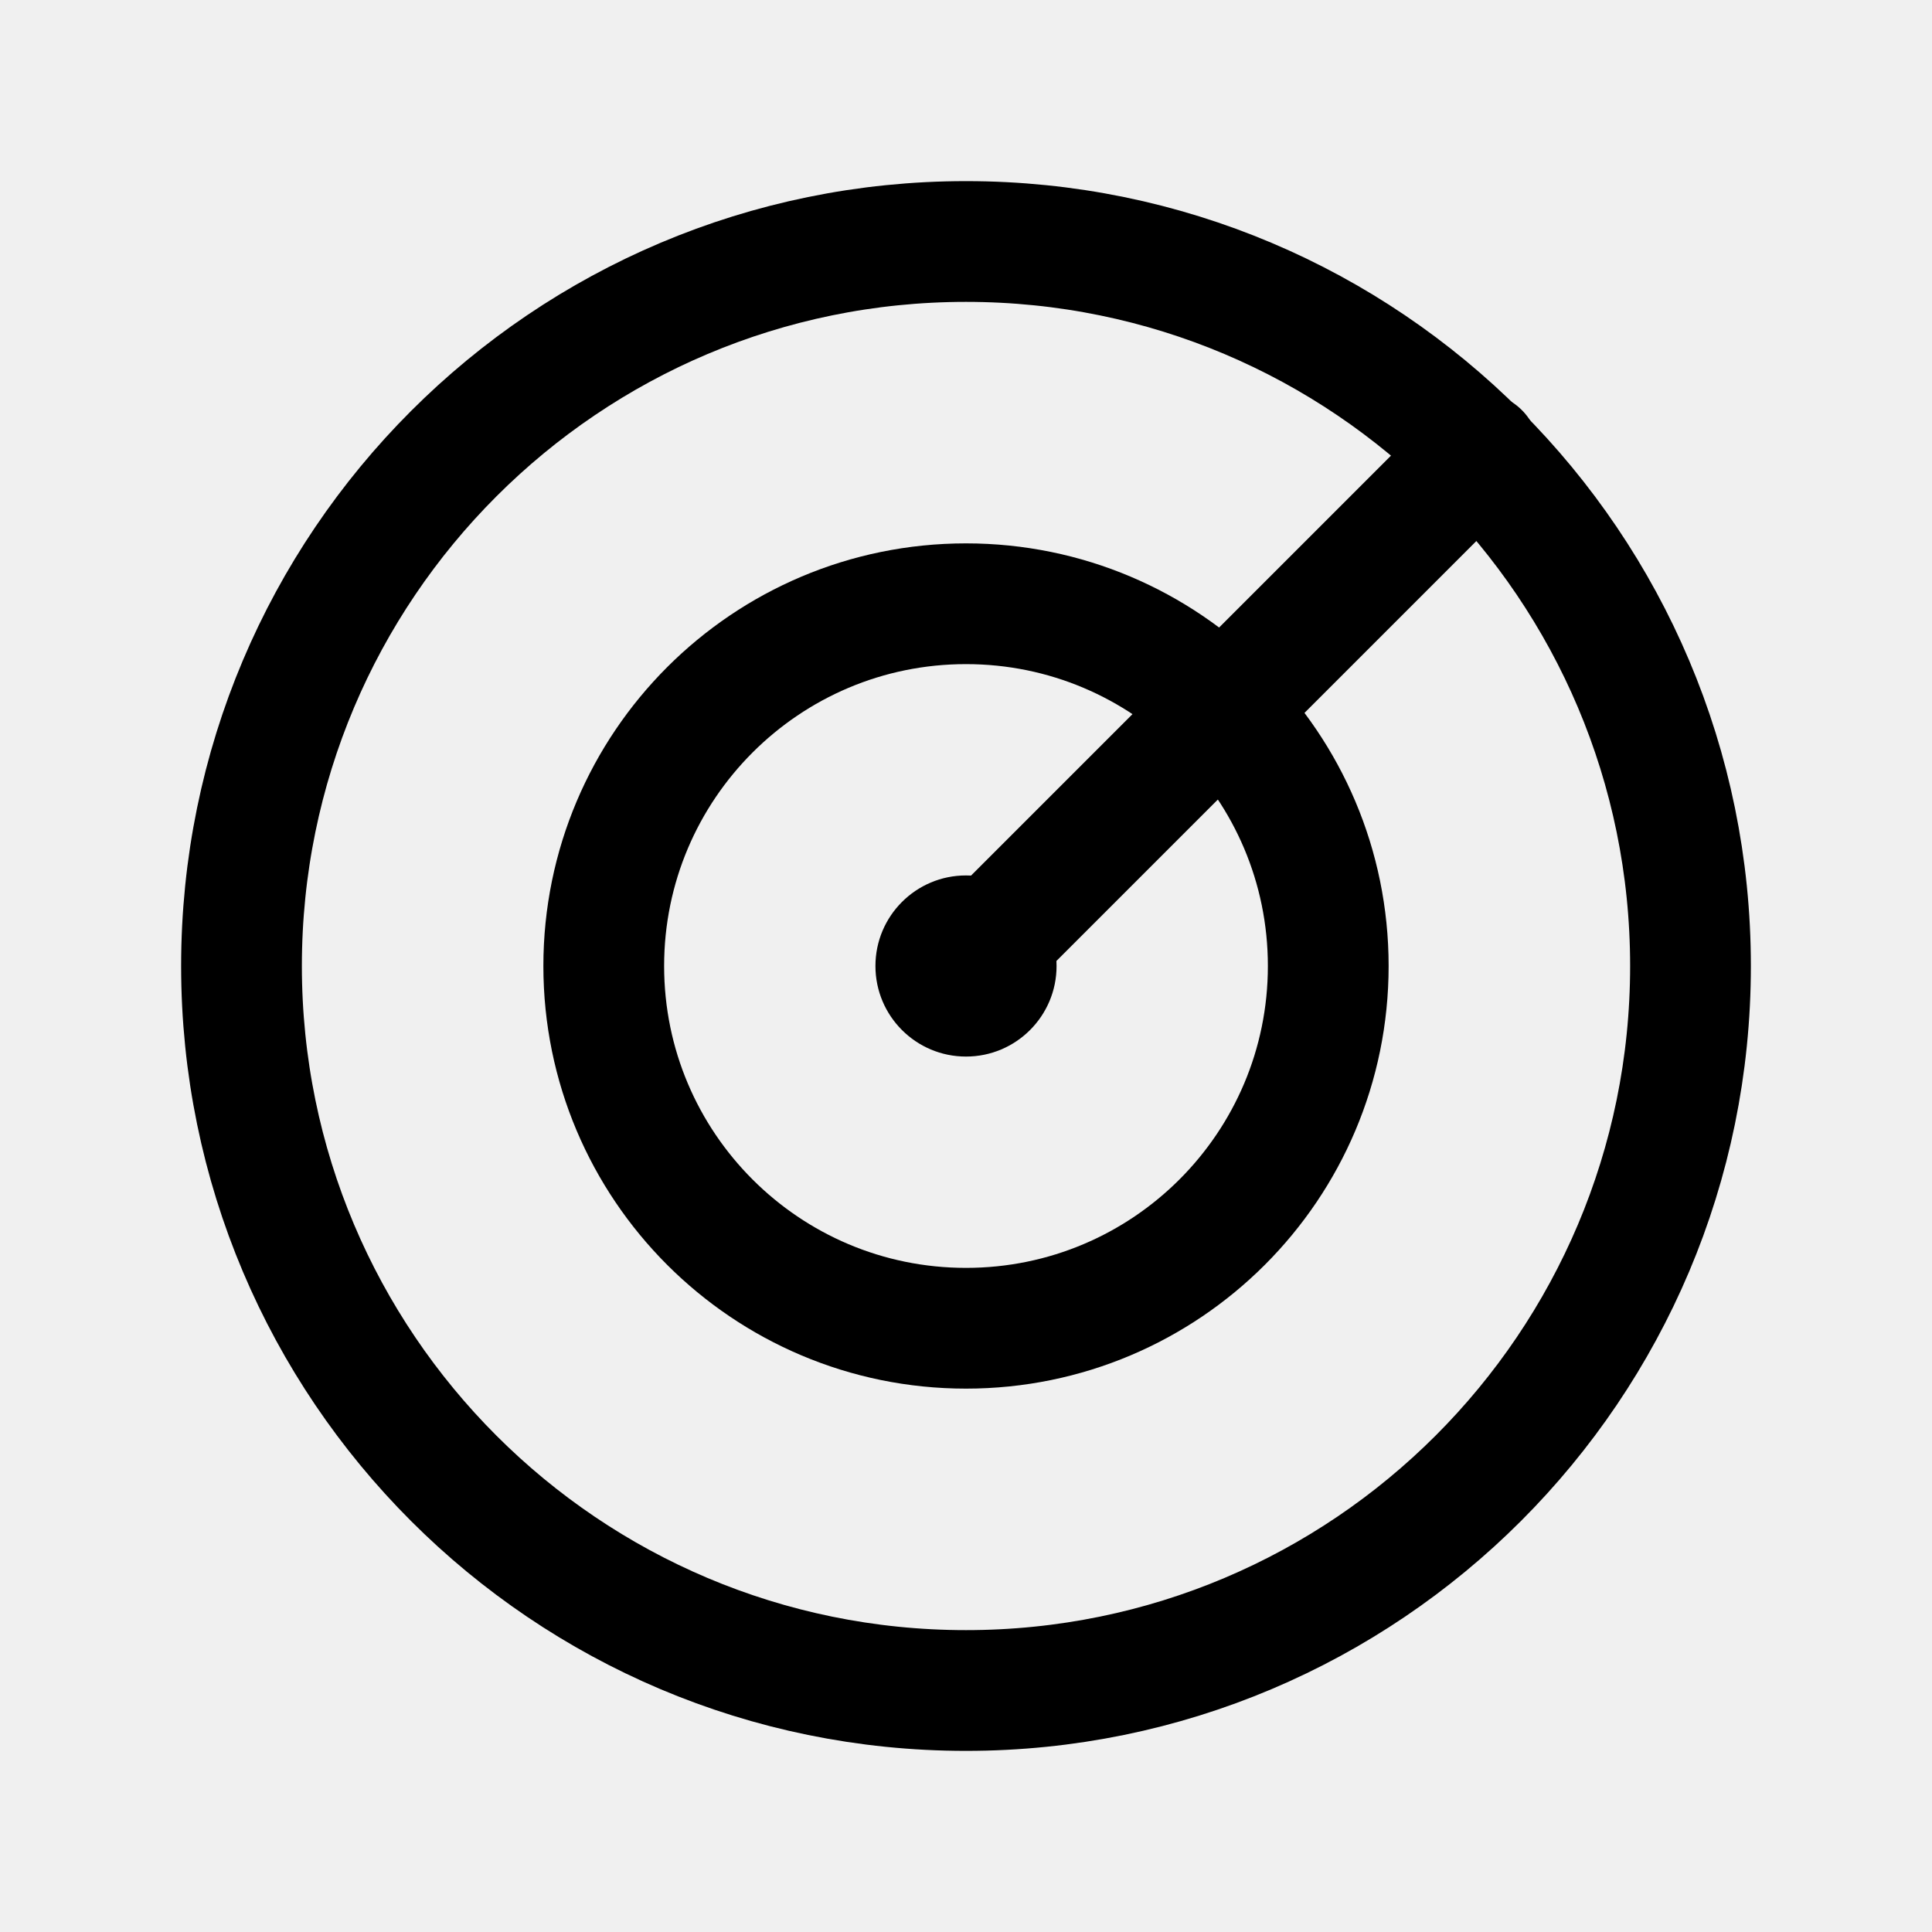
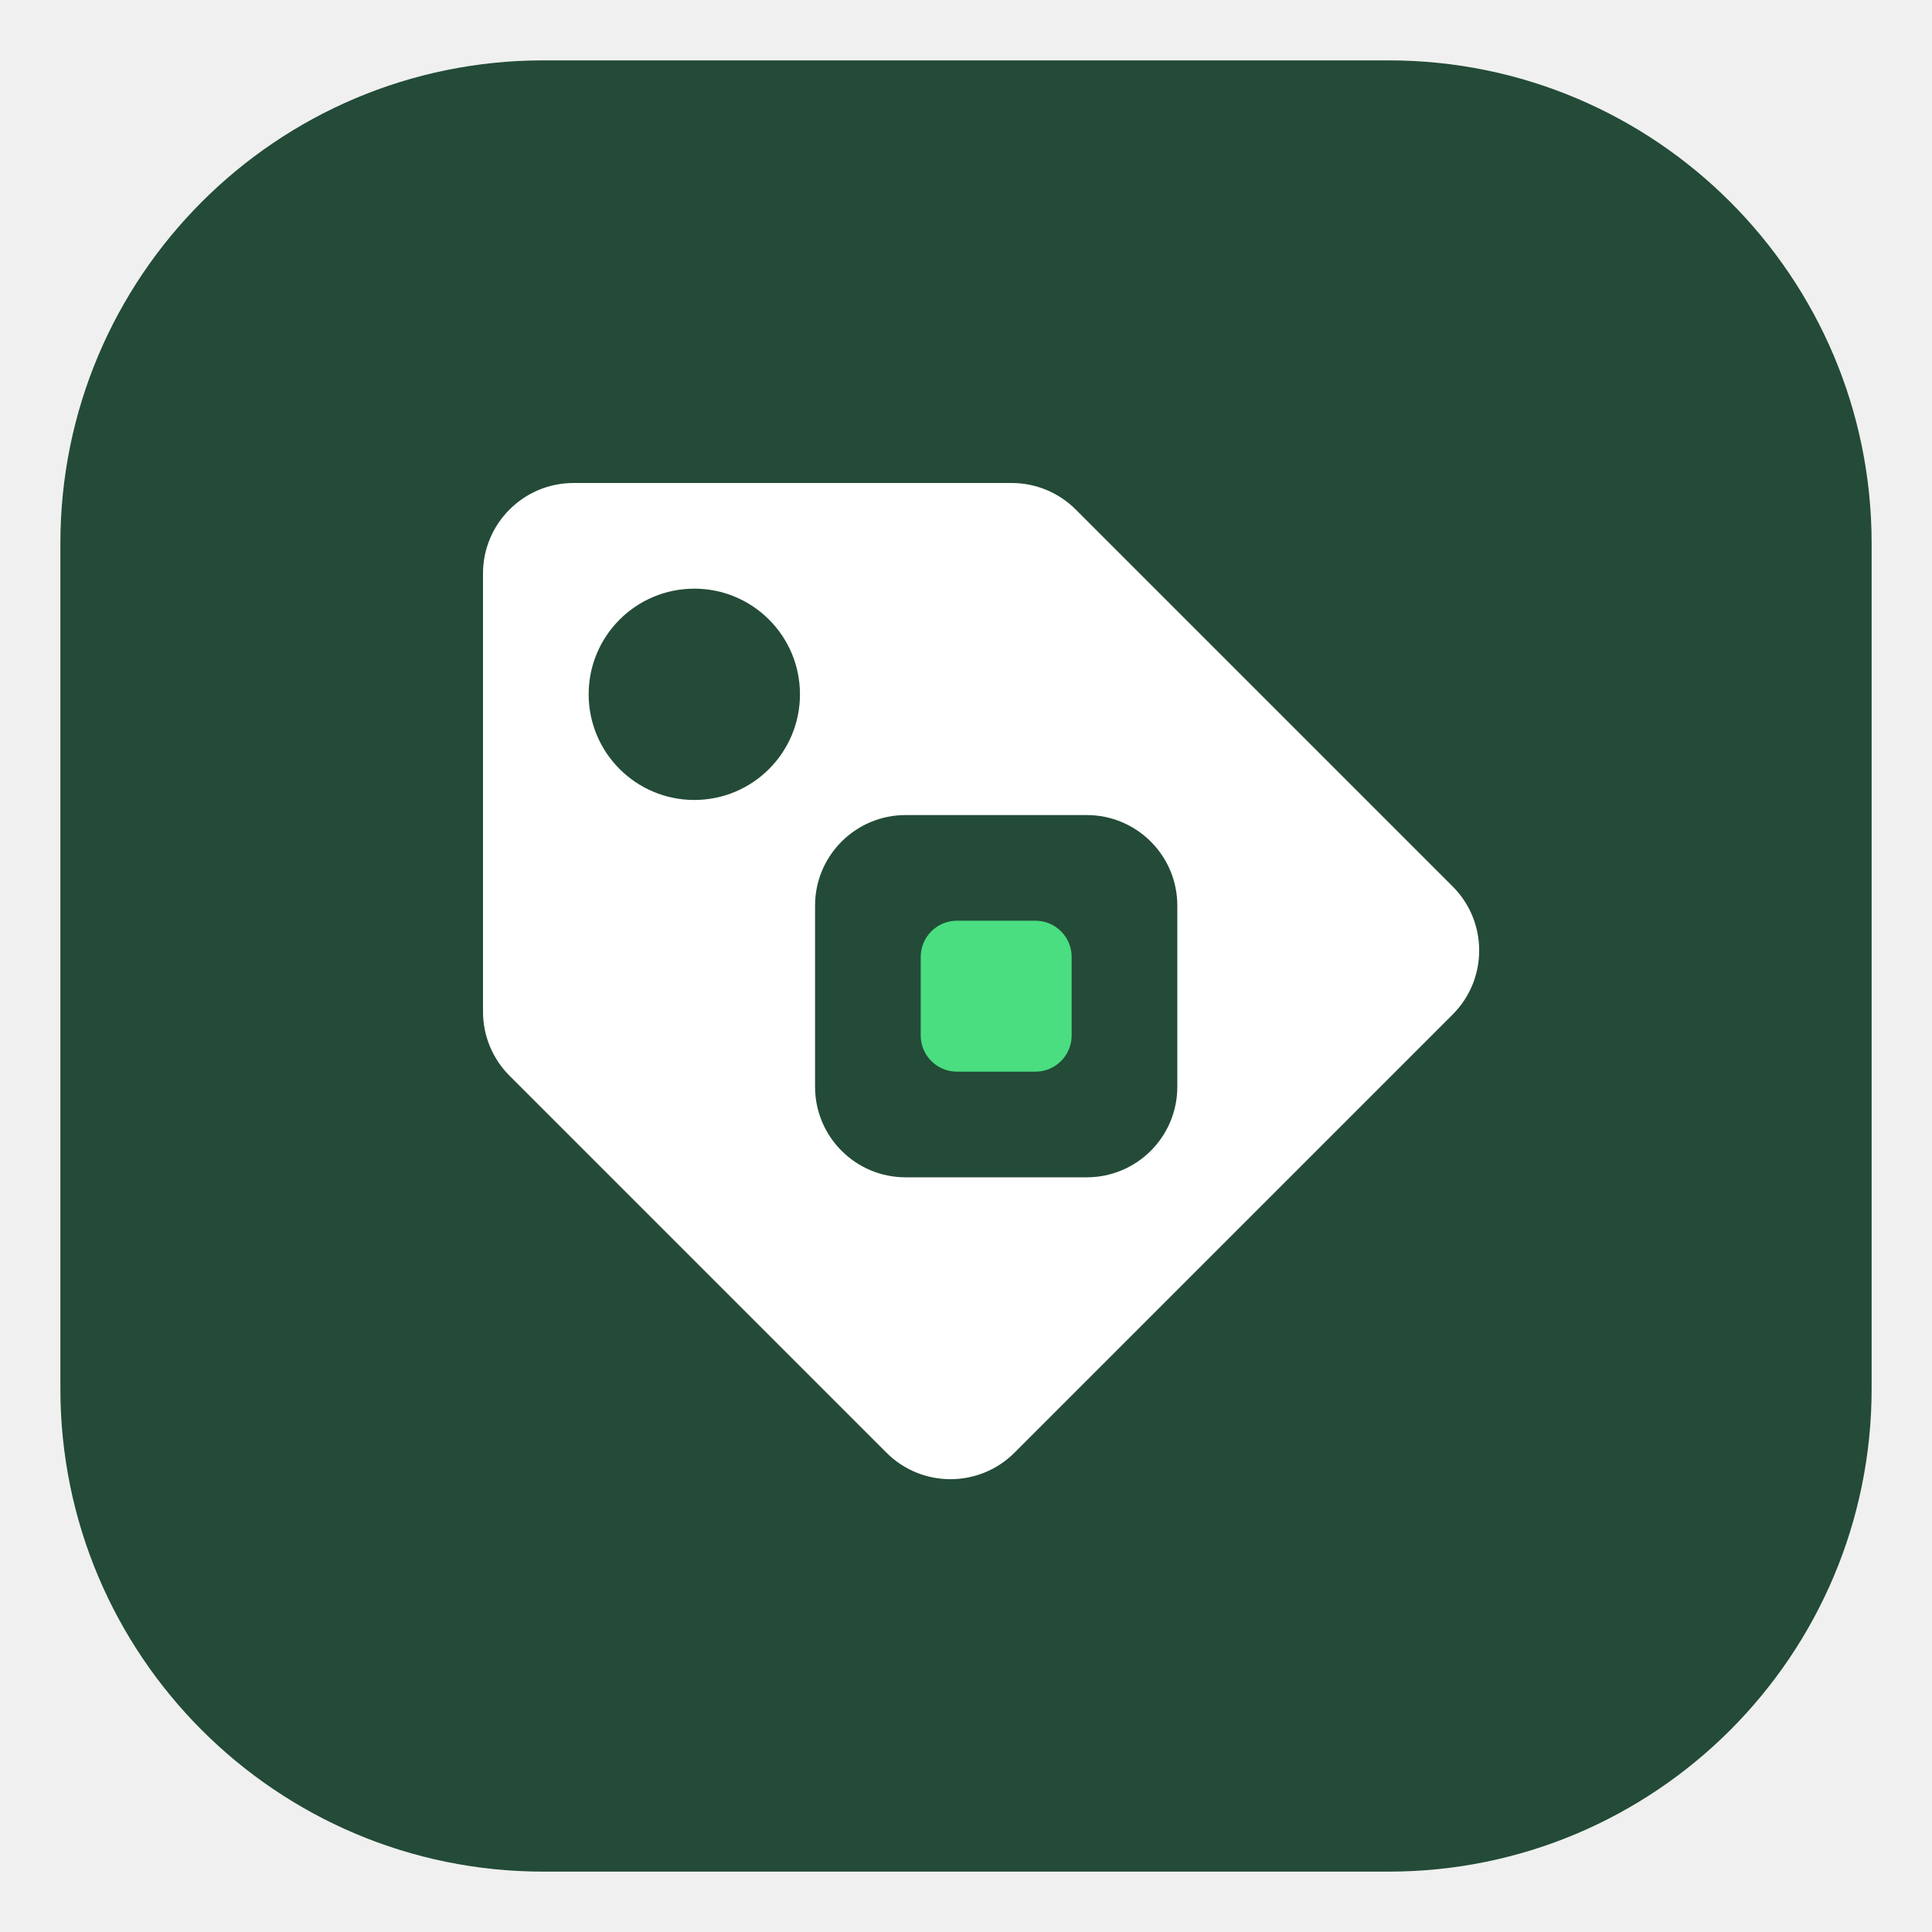
- <svg xmlns="http://www.w3.org/2000/svg" viewBox="0 0 32 32" width="32" height="32" fill="none" stroke="currentColor" stroke-width="2" stroke-linecap="round" stroke-linejoin="round" aria-label="Findr INCAT">
-   <circle cx="16" cy="16" r="12" />
-   <circle cx="16" cy="16" r="6" />
-   <circle cx="16" cy="16" r="1.5" fill="currentColor" stroke="none" />
-   <path d="M16 16L24.5 7.5" />
+ <svg xmlns="http://www.w3.org/2000/svg" viewBox="0 0 64 64" fill="none">
+   <style>
+         .bg {
+             fill: #234b38;
+         }
+         .tag {
+             fill: #ffffff;
+         }
+         .cutout {
+             fill: #234b38;
+         }
+         .dot {
+             fill: #4ade80;
+         }
+         @media (prefers-color-scheme: dark) {
+             .bg {
+                 fill: #11261c;
+                 stroke: #2d6148;
+                 stroke-width: 2px;
+             }
+             .tag {
+                 fill: #f8fafc;
+             }
+             .cutout {
+                 fill: #11261c;
+             }
+             .dot {
+                 fill: #34d399;
+             }
+         }
+     </style>
+   <rect class="bg" x="2" y="2" width="60" height="60" rx="16" />
+   <path class="tag" d="M16 19C16 17.343 17.343 16 19 16H33.515C34.31 16 35.073 16.316 35.636 16.879L48.121 29.364C49.293 30.535 49.293 32.435 48.121 33.607L33.607 48.121C32.435 49.293 30.535 49.293 29.364 48.121L16.879 35.636C16.316 35.073 16 34.31 16 33.515V19Z" />
+   <circle class="cutout" cx="23" cy="23" r="3.5" />
+   <rect class="cutout" x="27" y="27" width="12" height="12" rx="3" />
+   <rect class="dot" x="30.5" y="30.5" width="5" height="5" rx="1.2" />
</svg>
